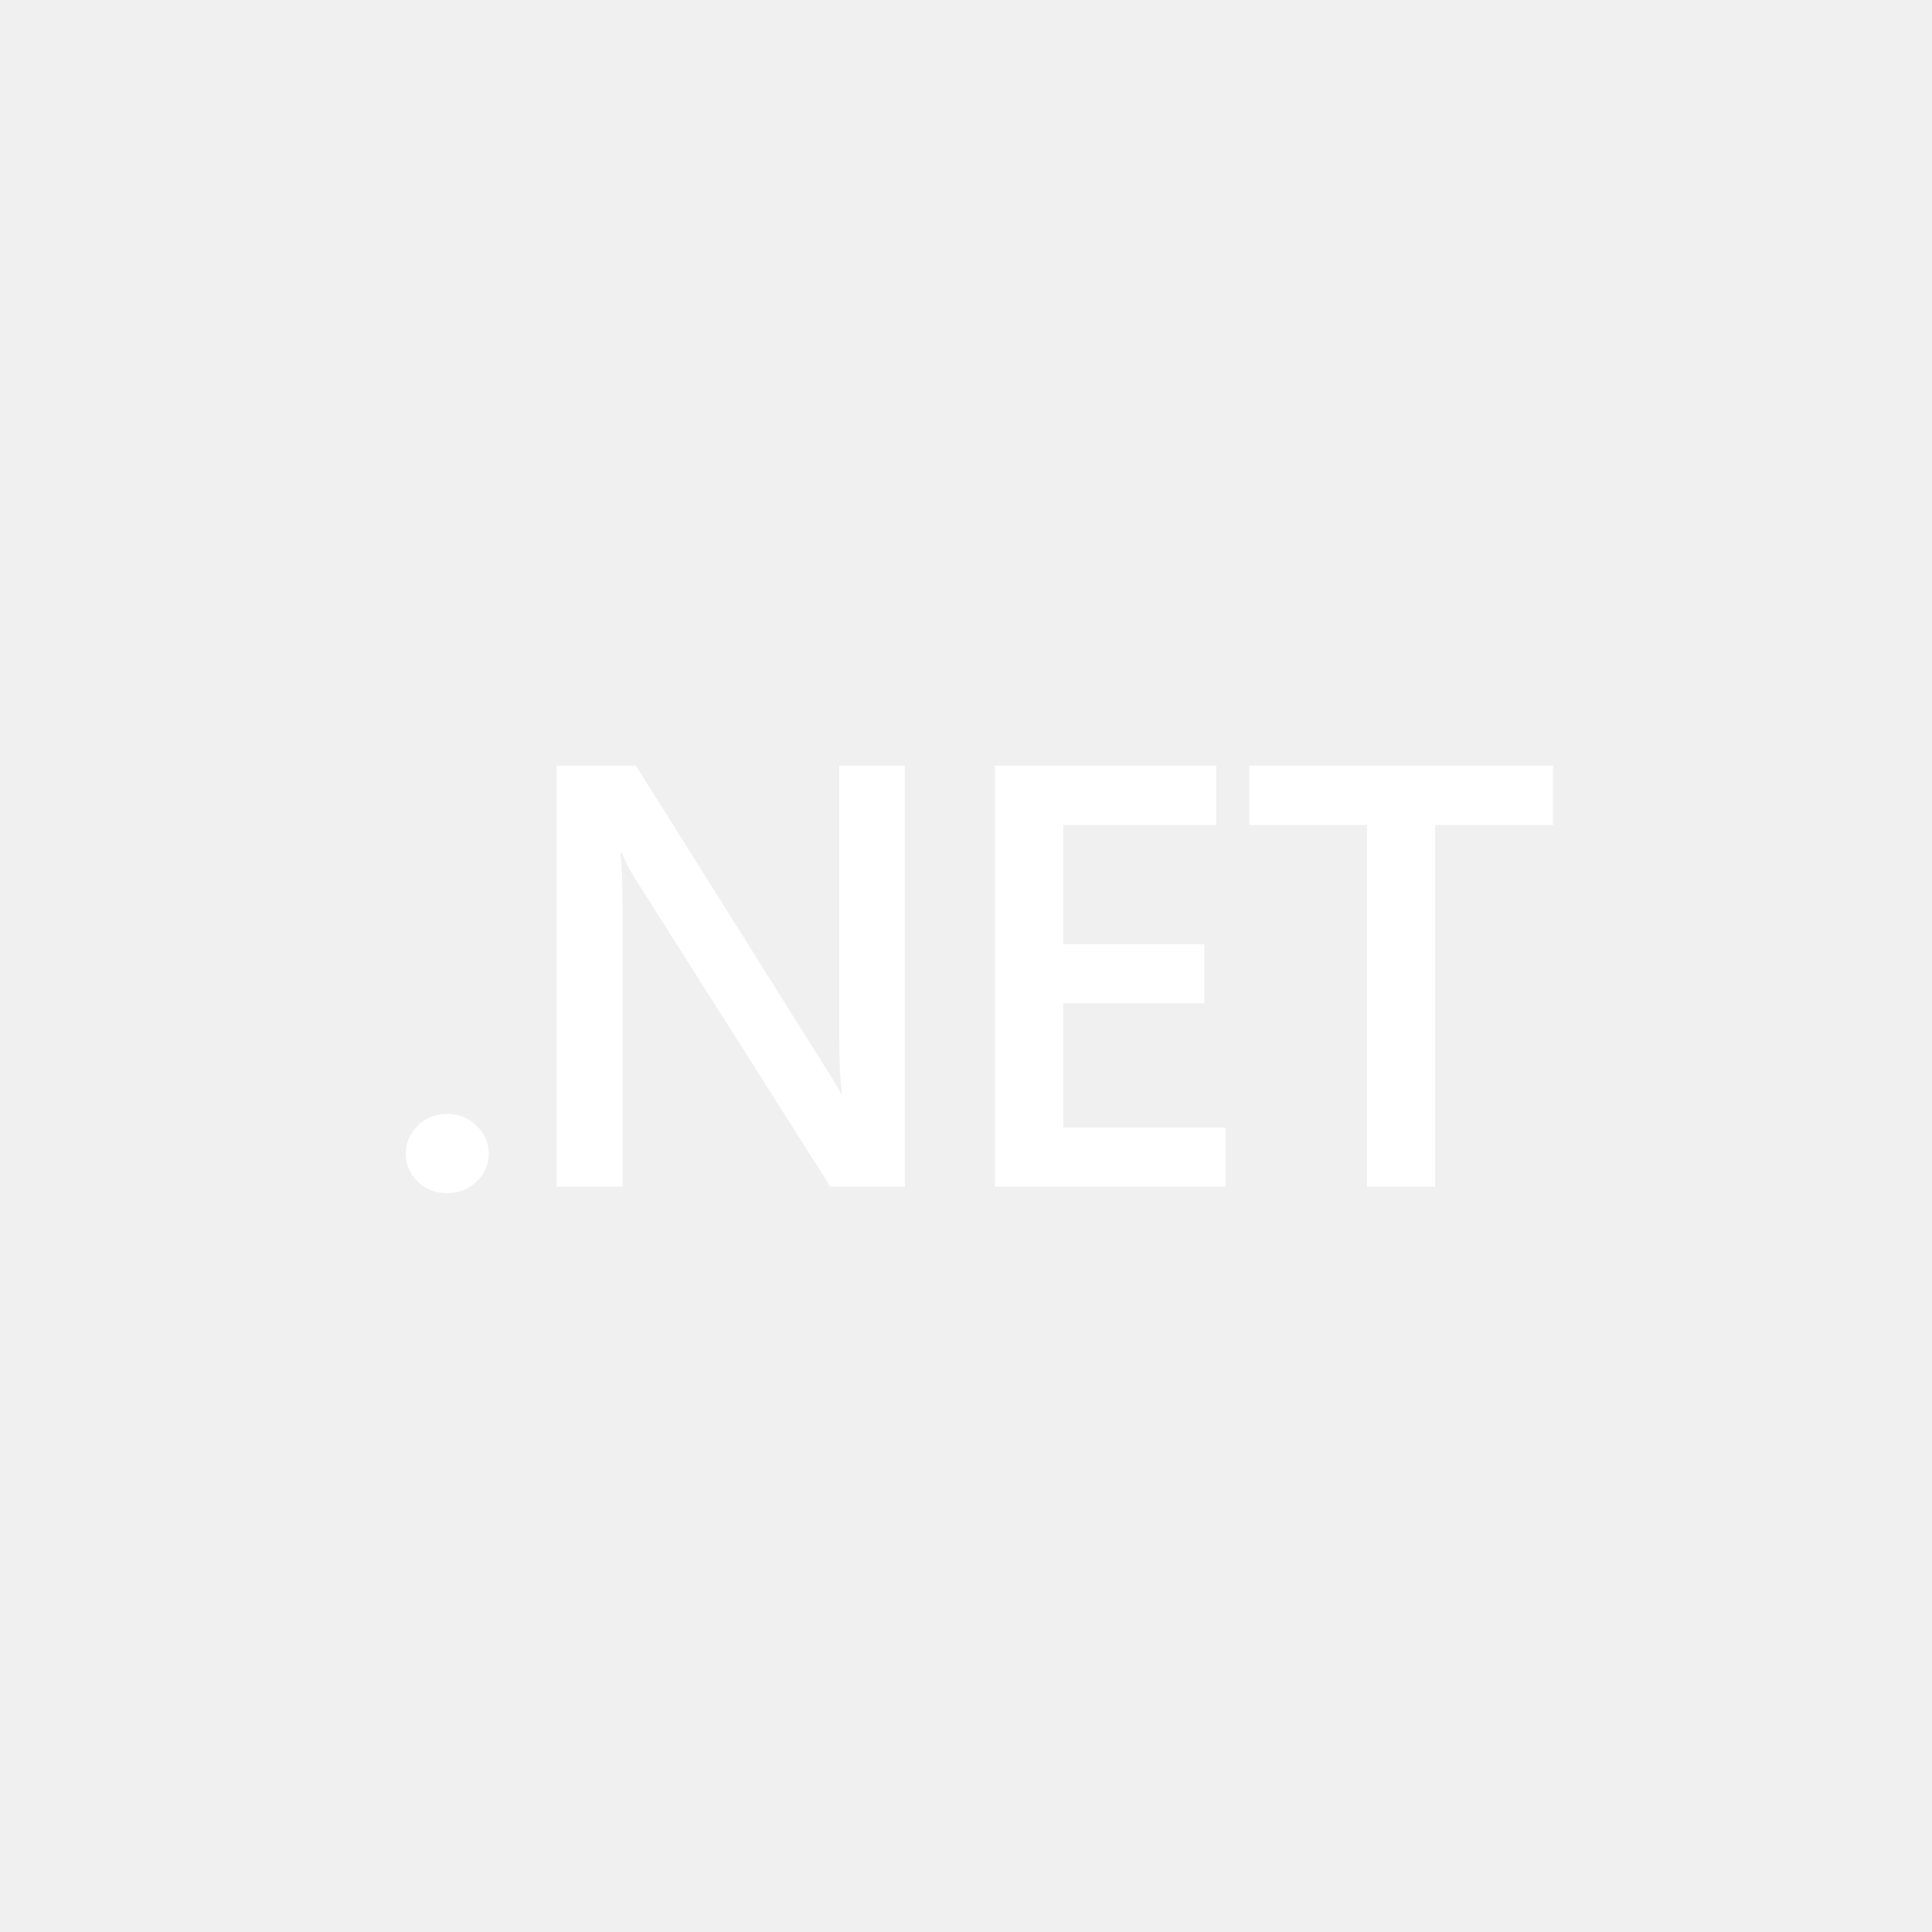
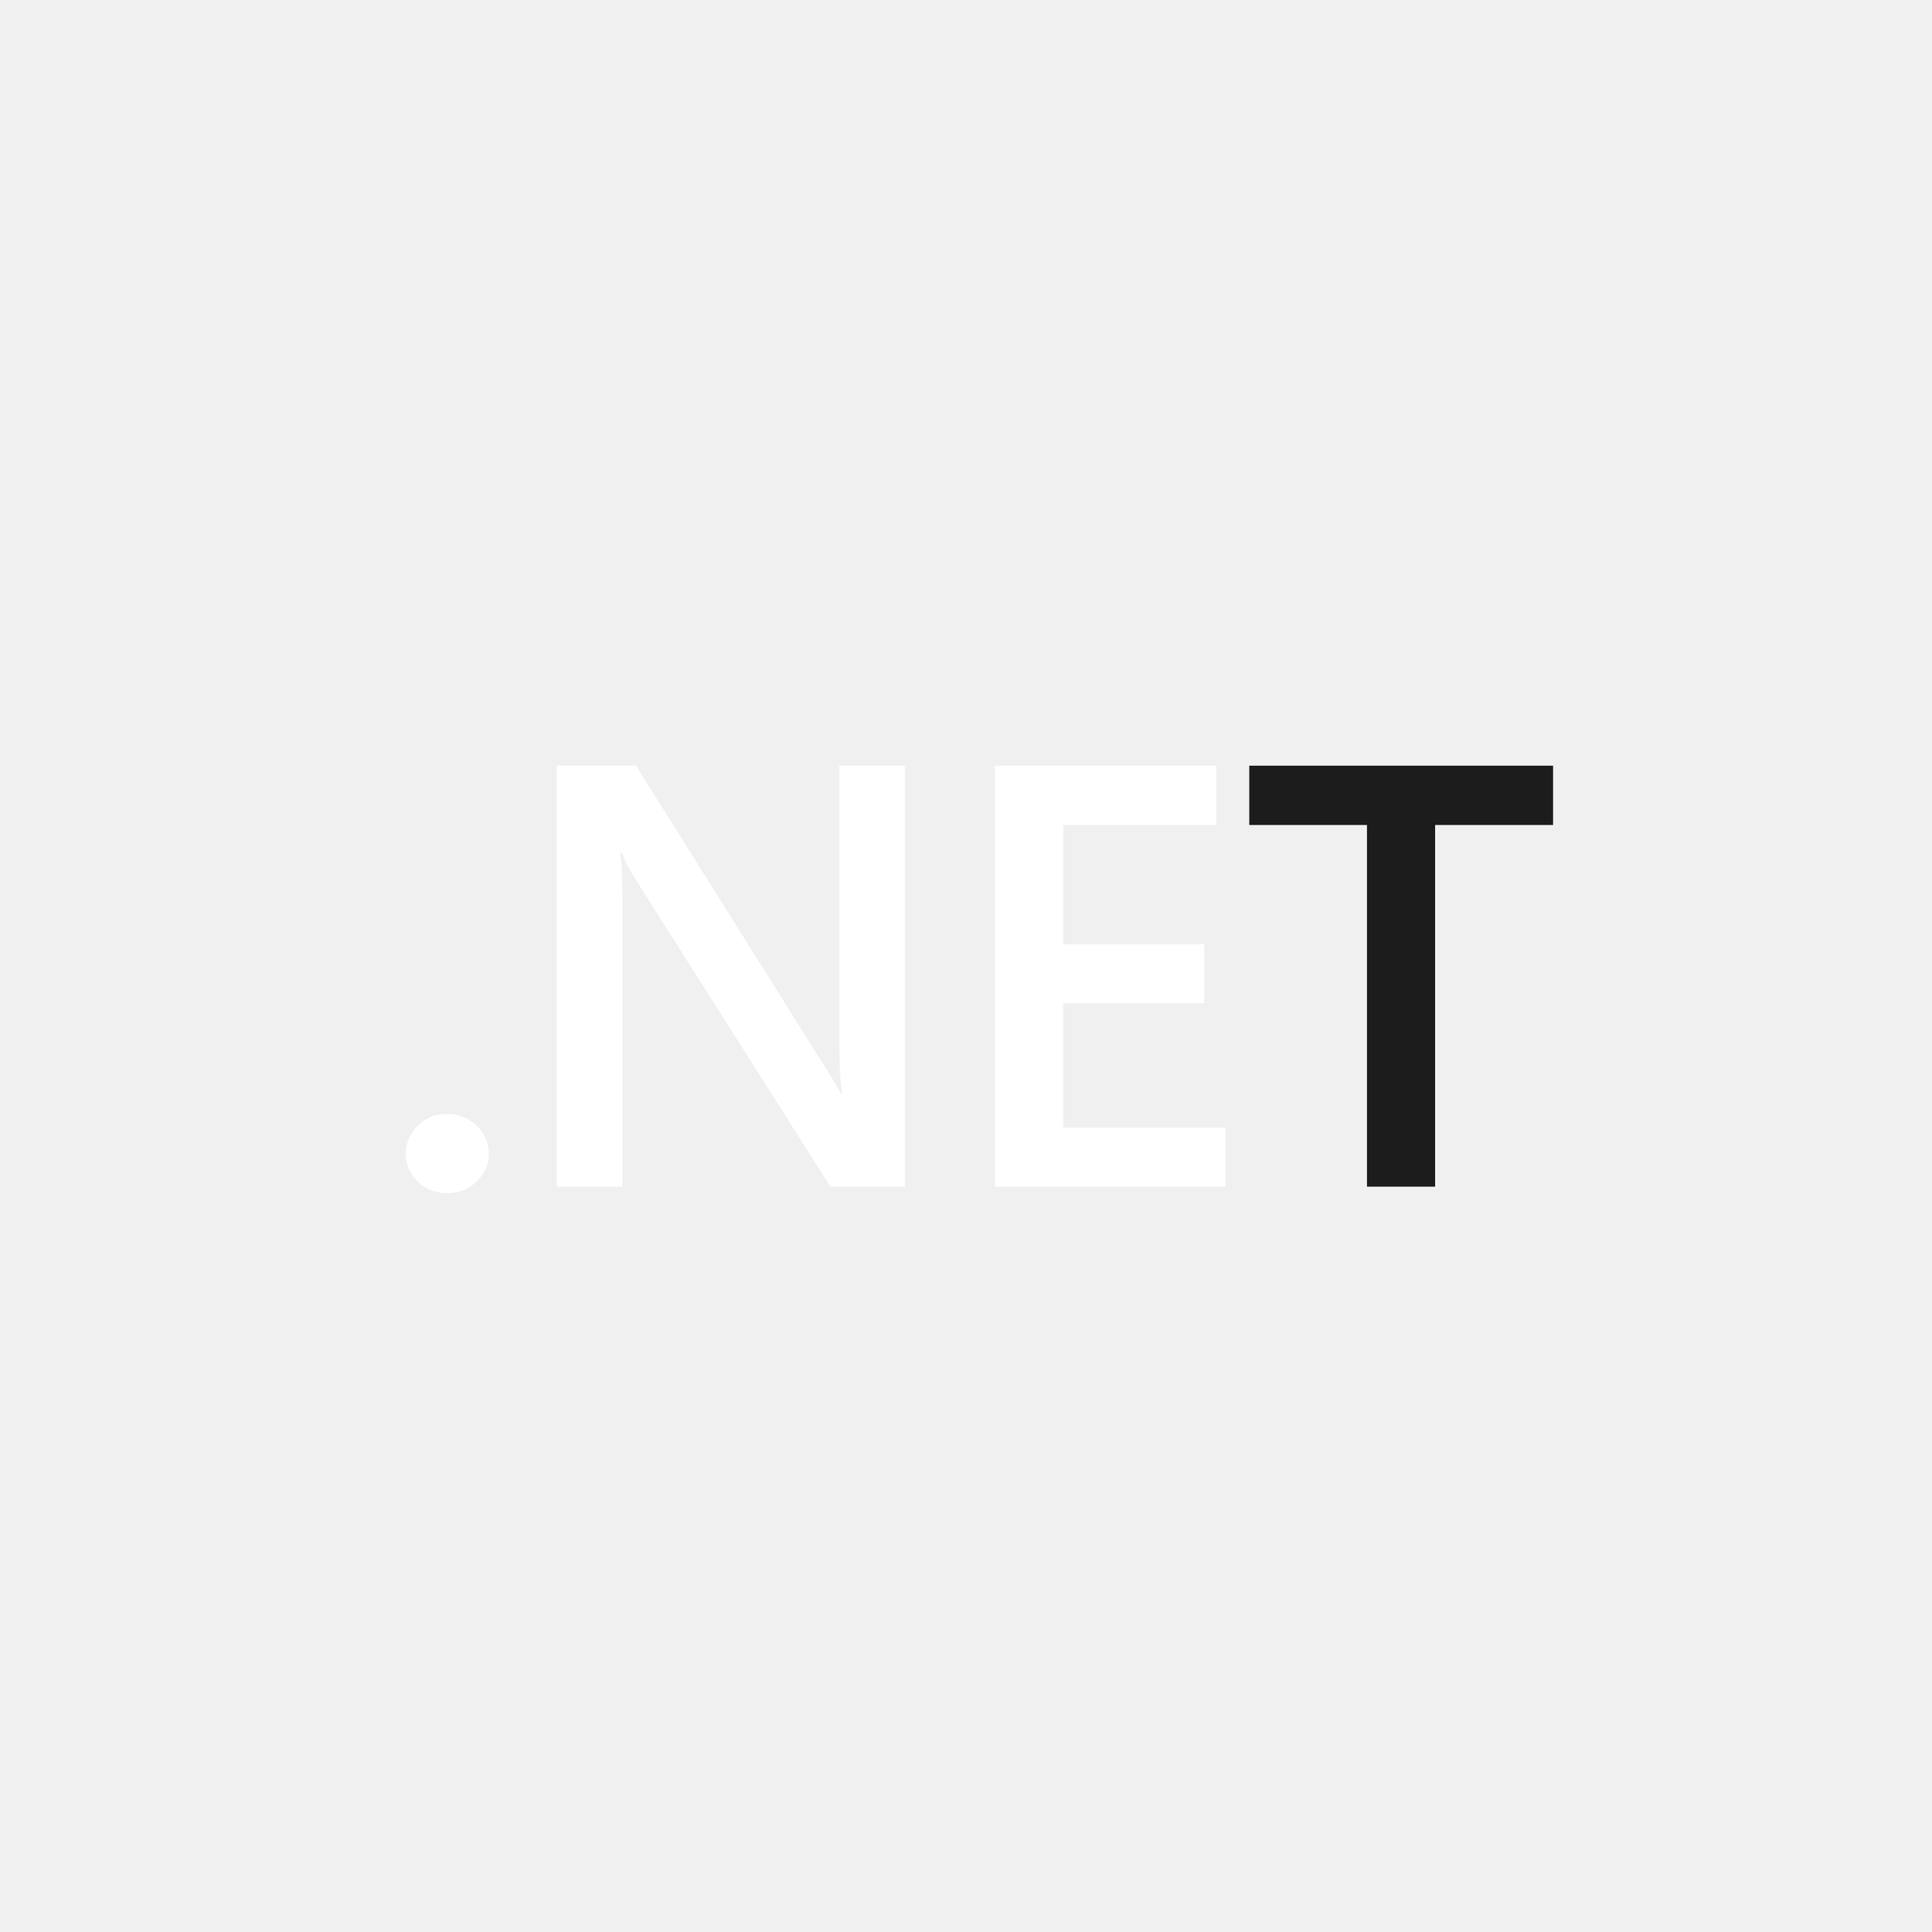
<svg xmlns="http://www.w3.org/2000/svg" width="456" height="456" viewBox="0 0 456 456" version="1.1" xml:space="preserve" style="fill-rule:evenodd;clip-rule:evenodd;stroke-linejoin:round;stroke-miterlimit:2;">
  <path d="m 105.5,281.609 c -2.703,0 -5.001,-0.9 -6.893,-2.702 -1.892,-1.848 -2.838,-4.042 -2.838,-6.582 0,-2.587 0.946,-4.804 2.838,-6.652 1.892,-1.848 4.19,-2.772 6.893,-2.772 2.748,0 5.068,0.924 6.96,2.772 1.937,1.848 2.906,4.064 2.906,6.652 0,2.54 -0.968,4.734 -2.906,6.582 -1.892,1.802 -4.212,2.702 -6.96,2.702 z" style="fill:#ffffff;fill-rule:nonzero;stroke-width:0.838" />
  <path d="M 213.561,280.084 H 195.99 L 149.7,207.054 c -1.171,-1.848 -2.14,-3.765 -2.906,-5.751 h -0.406 c 0.361,2.125 0.541,6.675 0.541,13.65 v 65.132 h -15.543 v -99.36 h 18.719 l 44.737,71.298 c 1.892,2.957 3.109,4.989 3.649,6.098 h 0.27 c -0.45,-2.632 -0.676,-7.09 -0.676,-13.373 v -64.023 h 15.476 z" style="fill:#ffffff;fill-rule:nonzero;stroke-width:0.838" />
  <path d="m 289.251,280.084 h -54.401 v -99.36 h 52.238 v 13.997 h -36.154 v 28.131 h 33.316 v 13.927 h -33.316 v 29.378 h 38.316 z" style="fill:#ffffff;fill-rule:nonzero;stroke-width:0.838" />
-   <path d="M 366.565,194.721 H 338.722 v 85.363 h -16.084 v -85.363 h -27.775 v -13.997 h 71.701 z" style="fill:#ffffff;fill-rule:nonzero;stroke-width:0.838" />
+   <path d="M 366.565,194.721 H 338.722 v 85.363 h -16.084 v -85.363 h -27.775 v -13.997 h 71.701 z" style="fill:#1c1c1c;fill-rule:nonzero;stroke-width:0.838" />
</svg>
